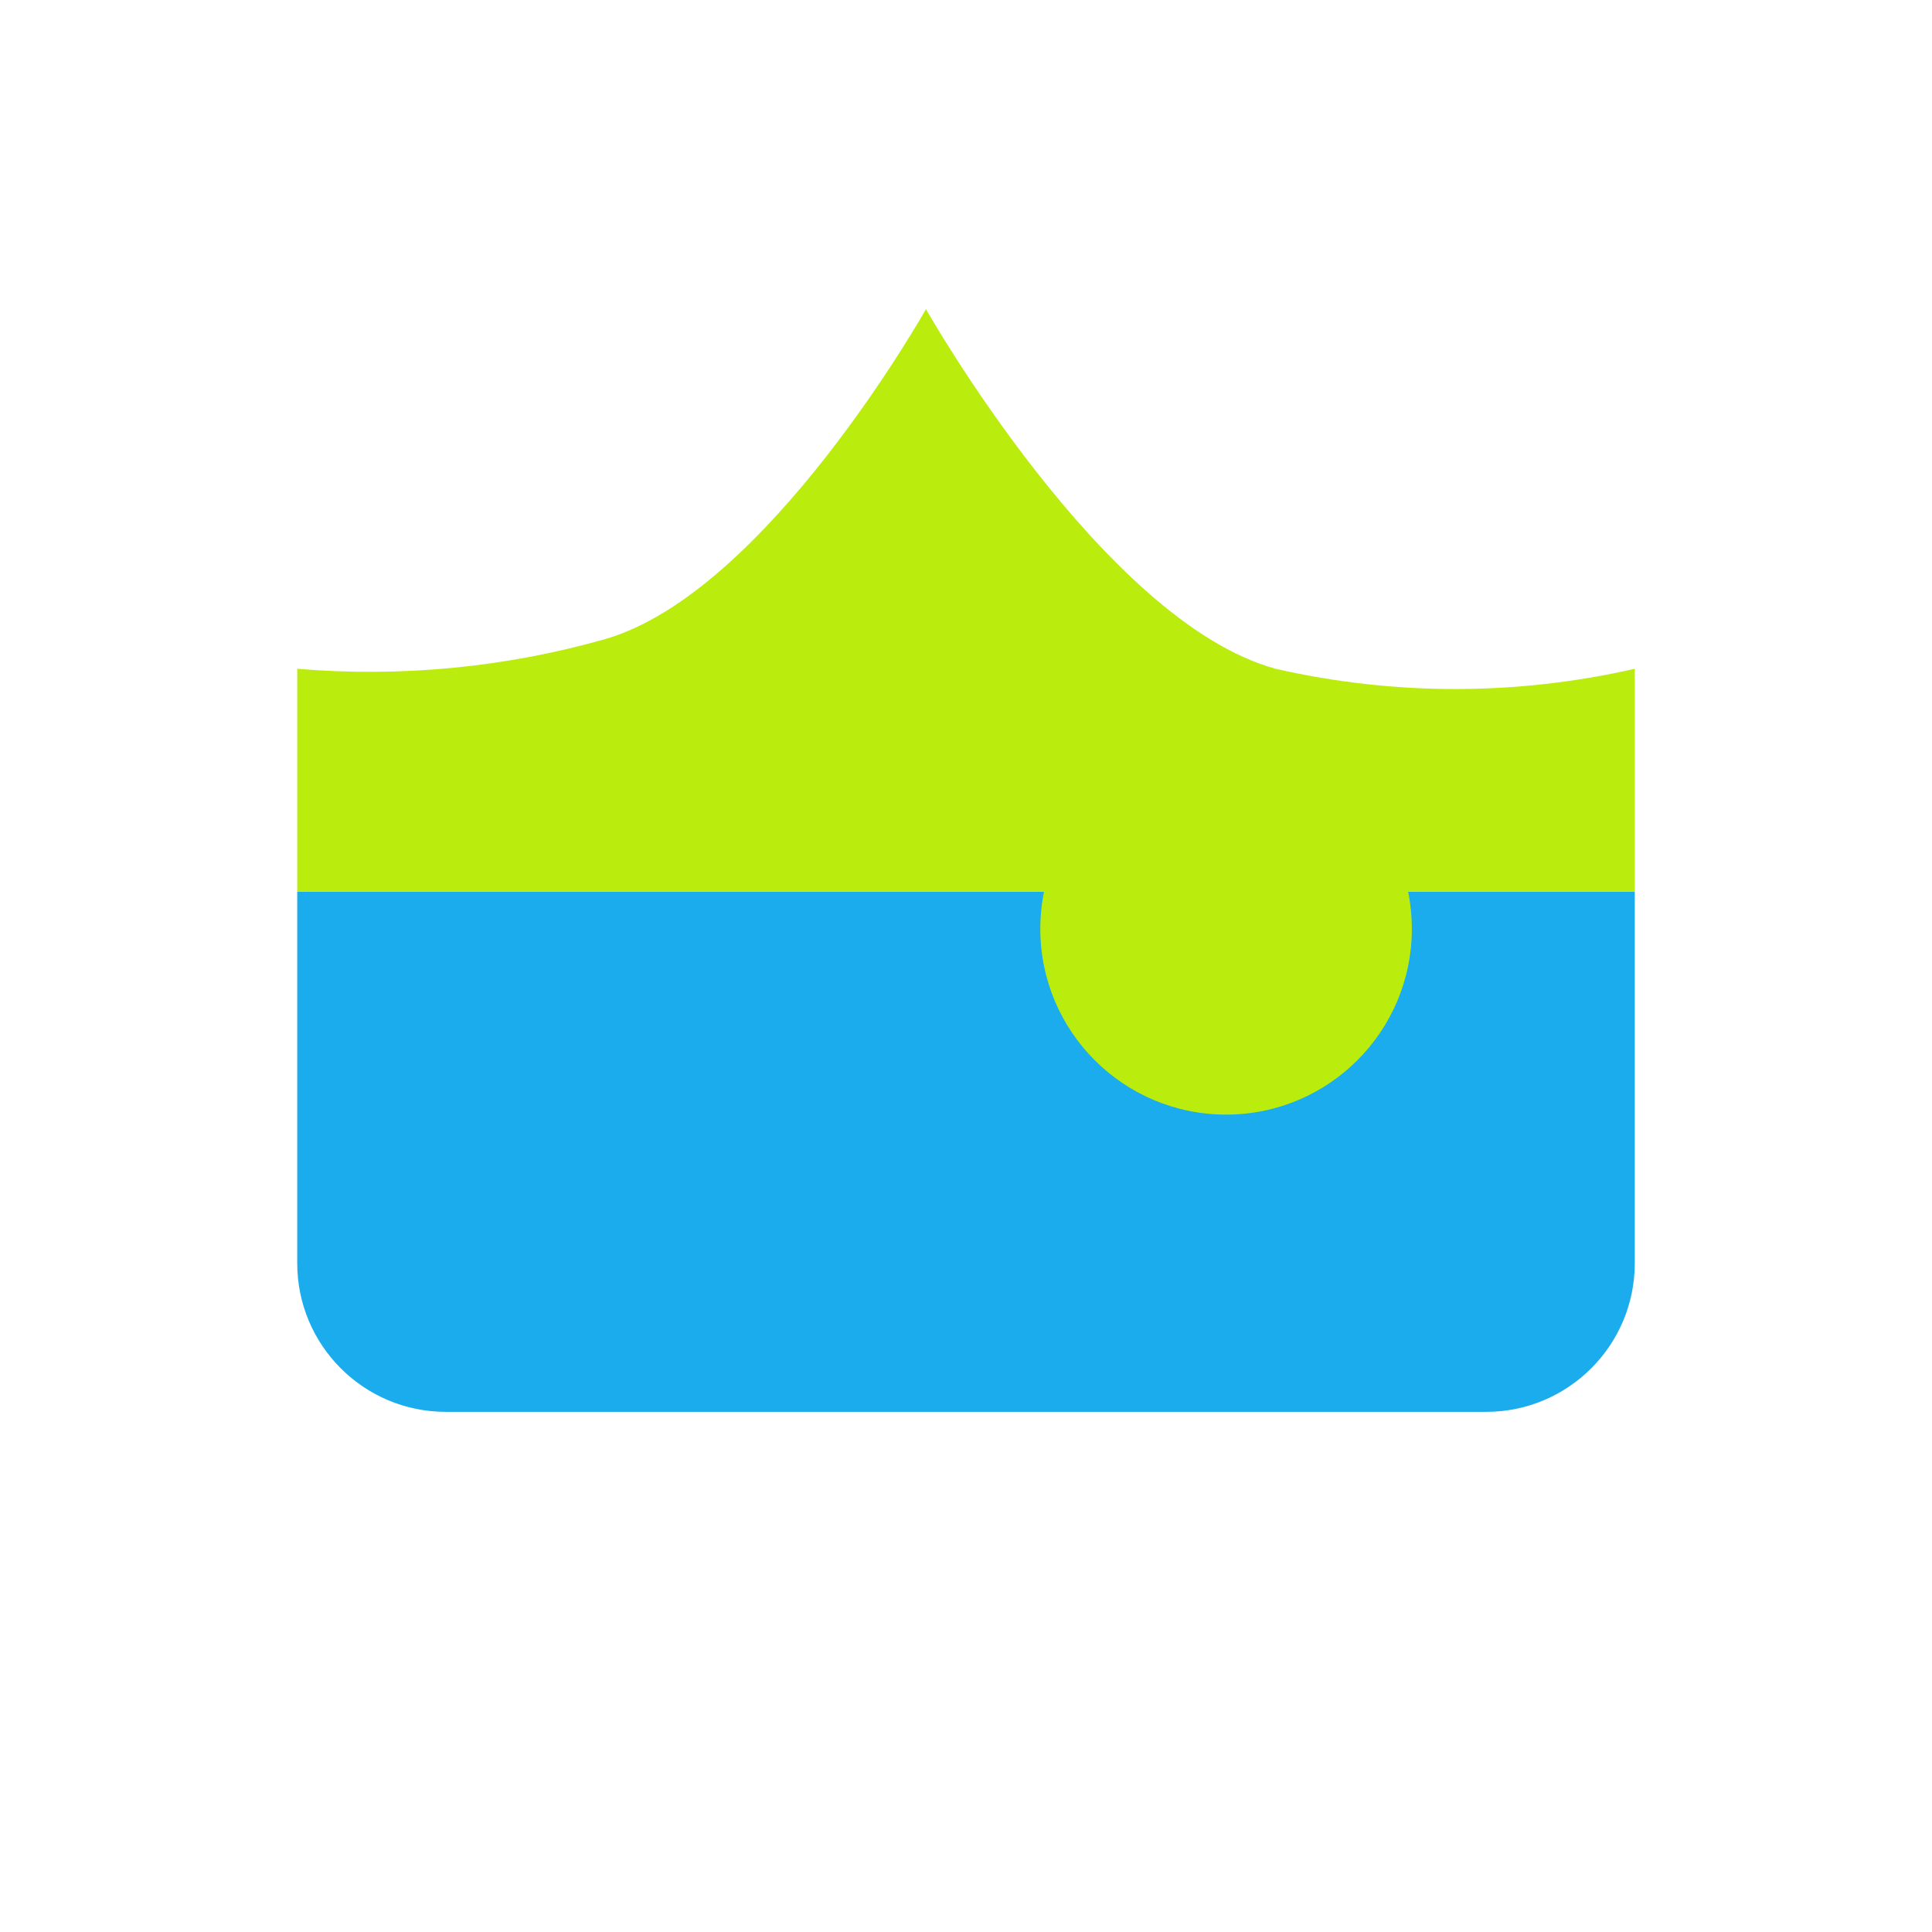
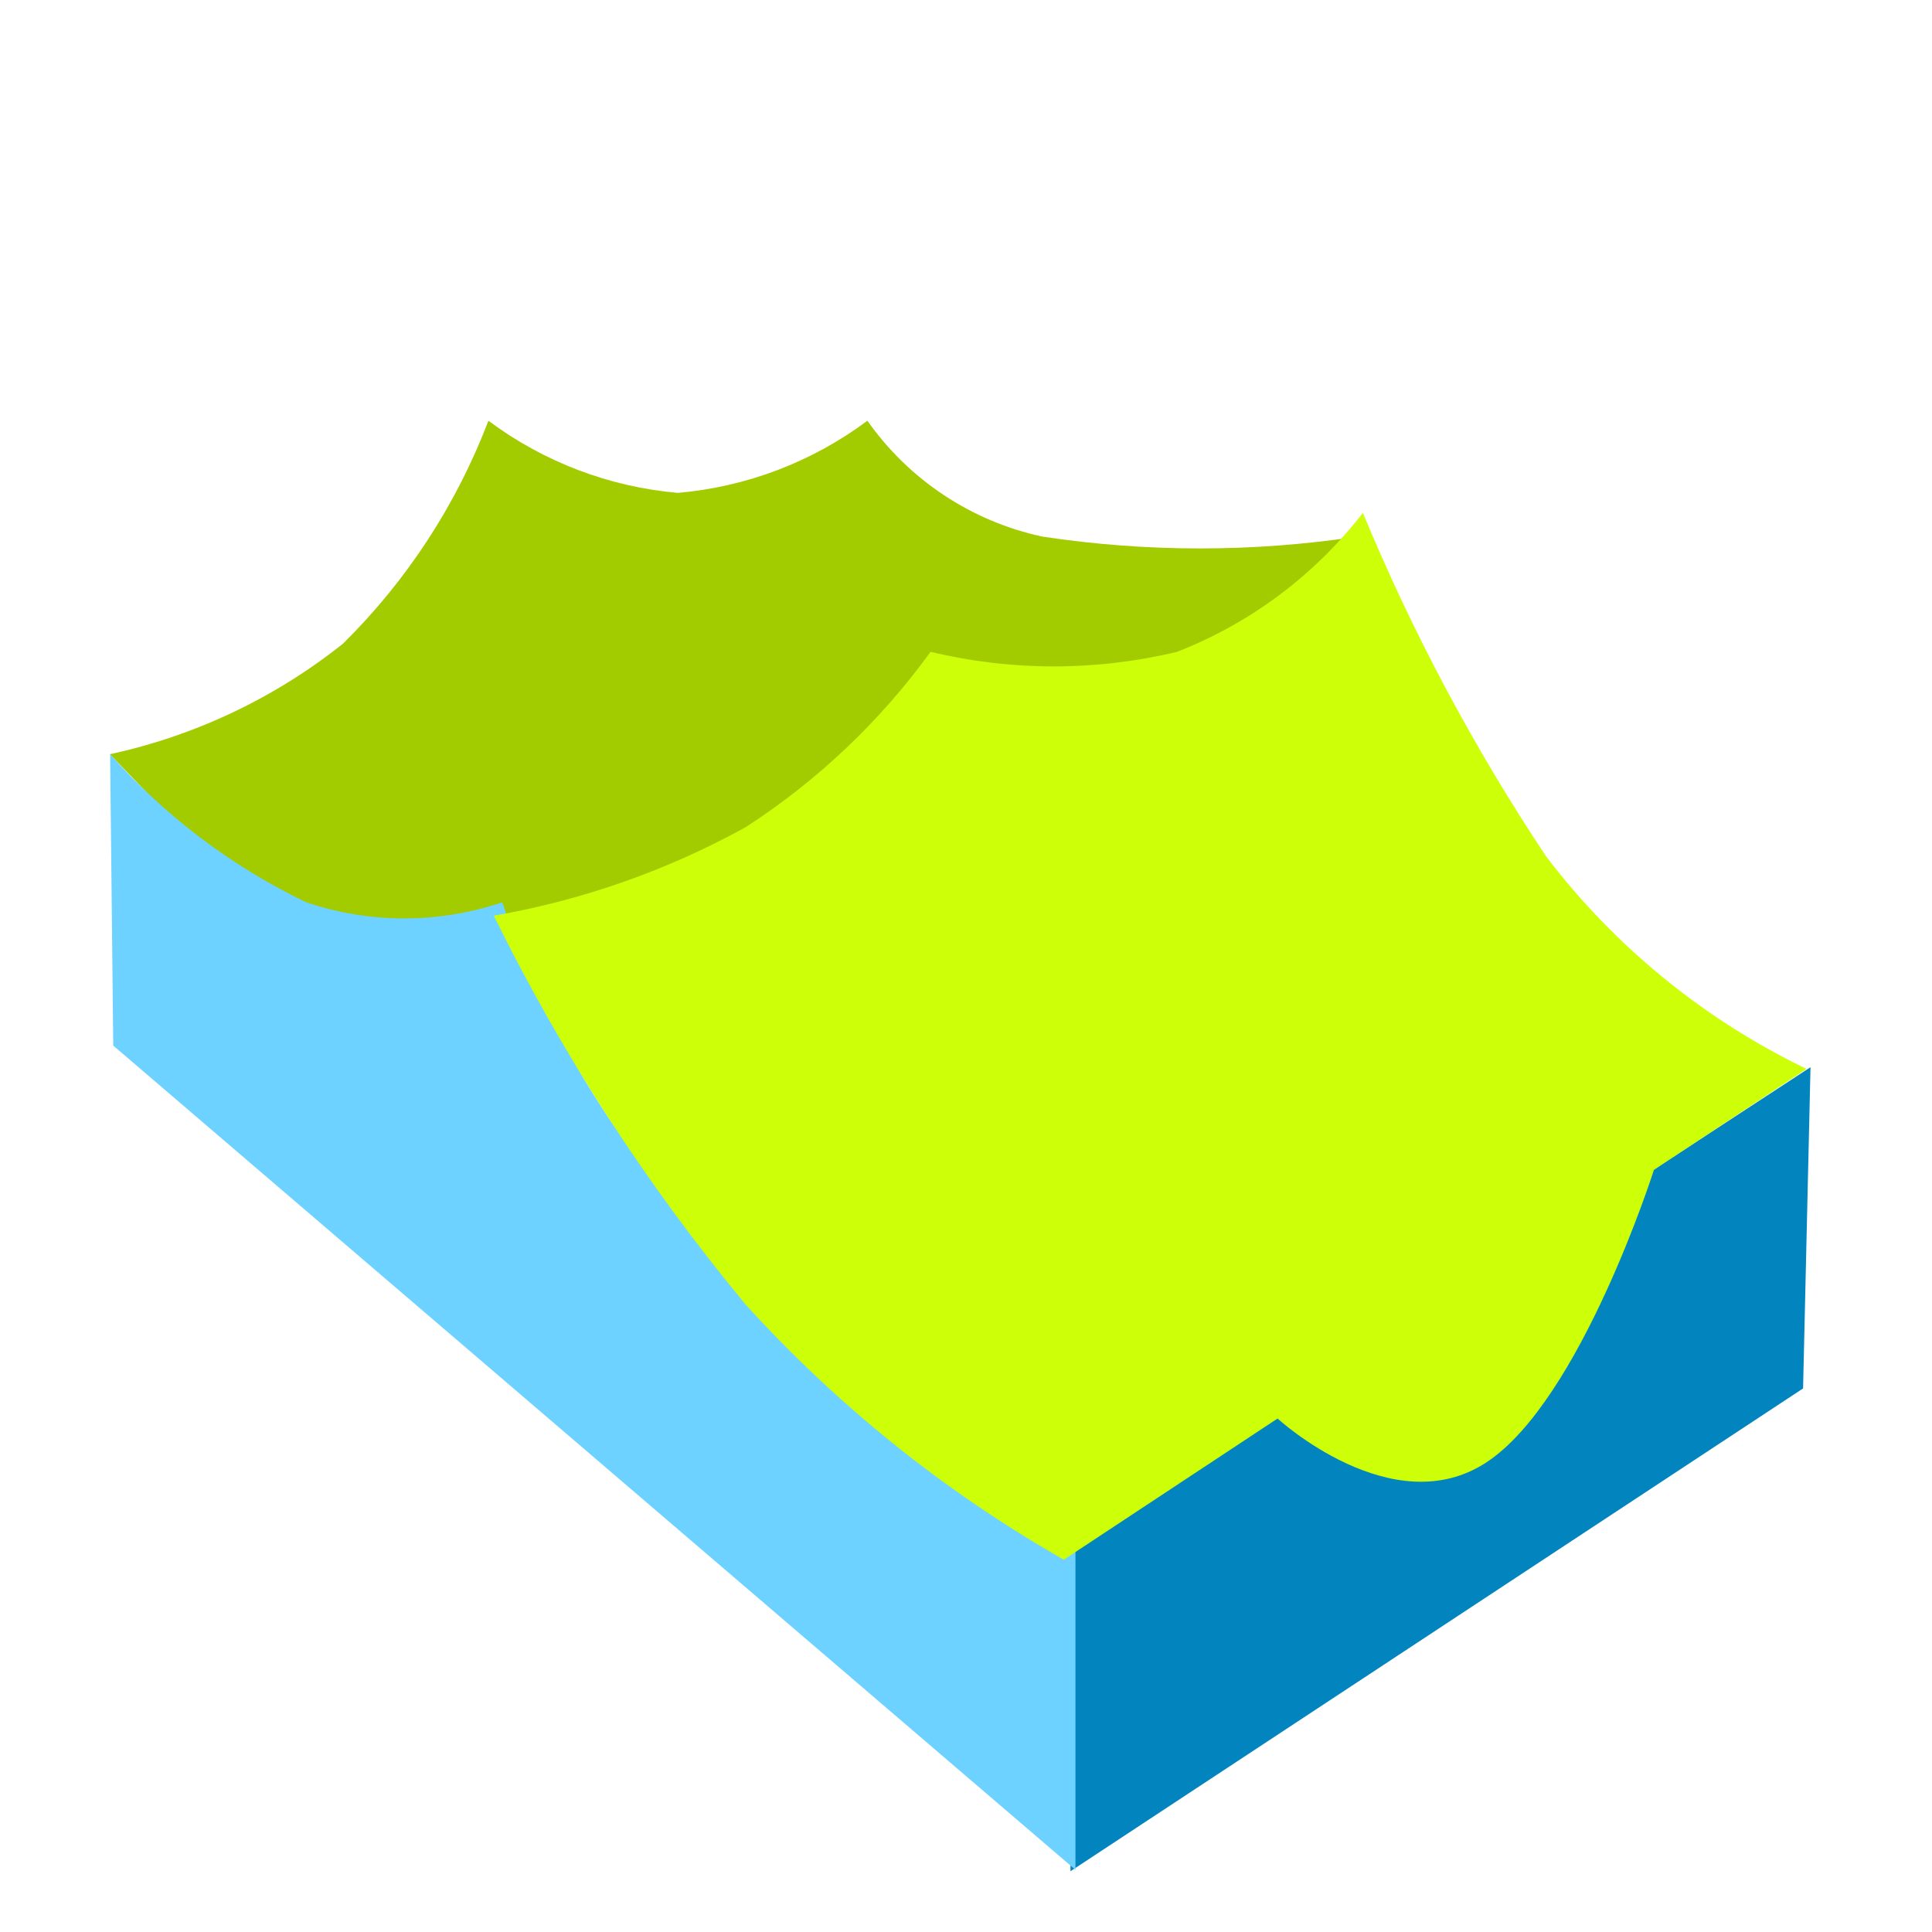
<svg xmlns="http://www.w3.org/2000/svg" width="26" height="26" viewBox="0 0 26 26">
  <defs>
-     <clipPath id="b">
+     <clipPath id="clip-WaterPollution_4">
      <rect width="26" height="26" />
    </clipPath>
  </defs>
-   <g id="a">
-     <path d="M0,0H18a0,0,0,0,1,0,0V5a2,2,0,0,1-2,2H2A2,2,0,0,1,0,5V0A0,0,0,0,1,0,0Z" transform="translate(4 12)" fill="#1aaced" />
-     <path d="M0,0A11.606,11.606,0,0,0,4.147-.4C6.322-1.032,8.461-4.84,8.461-4.84S10.842-.633,13.167,0A10.847,10.847,0,0,0,18,0V3H0Z" transform="translate(4 9)" fill="#baed0d" />
-     <circle cx="2.5" cy="2.5" r="2.5" transform="translate(14 10)" fill="#baed0d" />
+   <g id="WaterPollution_4" data-name="WaterPollution – 4" clip-path="url(#clip-WaterPollution_4)">
+     <g id="Group_2737" data-name="Group 2737" transform="translate(3.973 3.462)">
+       <path id="Path_4216" data-name="Path 4216" d="M-2.495,6.688A7.62,7.62,0,0,0,.643,5.2,8.44,8.44,0,0,0,2.6,2.2a4.987,4.987,0,0,0,2.549.971A4.987,4.987,0,0,0,7.7,2.2a3.878,3.878,0,0,0,2.353,1.559,14.192,14.192,0,0,0,4.245,0L11.722,9.887,2.6,9.057H-.21Z" fill="#a3cc00" />
+       <path id="Path_3713" data-name="Path 3713" d="M10.433,21.72V17.407L20.392,10.9l-.1,4.323Z" fill="#0284be" />
+       <path id="Path_2217" data-name="Path 2217" d="M733.551-300.106,746.5-289.014v-4.341a32.666,32.666,0,0,1-5.165-4.345,12.435,12.435,0,0,1-2.549-4.334,4.126,4.126,0,0,1-2.638,0,8.394,8.394,0,0,1-2.639-1.993Z" transform="translate(-736 310.715)" fill="#6dd2ff" />
+       <path id="Path_2218" data-name="Path 2218" d="M1228.672-1134.026a26.616,26.616,0,0,0,3.392,5.236,17.46,17.46,0,0,0,4.279,3.431l2.877-1.9s1.549,1.424,2.815.587,2.25-3.934,2.25-3.934l2.054-1.358a9.689,9.689,0,0,1-3.506-2.861,27.043,27.043,0,0,1-2.465-4.622,5.852,5.852,0,0,1-2.5,1.87,7.113,7.113,0,0,1-3.318,0,9.332,9.332,0,0,1-2.49,2.361A10.859,10.859,0,0,1,1228.672-1134.026Z" transform="translate(-1226 1142.887)" fill="#cdff08" />
+     </g>
  </g>
</svg>
